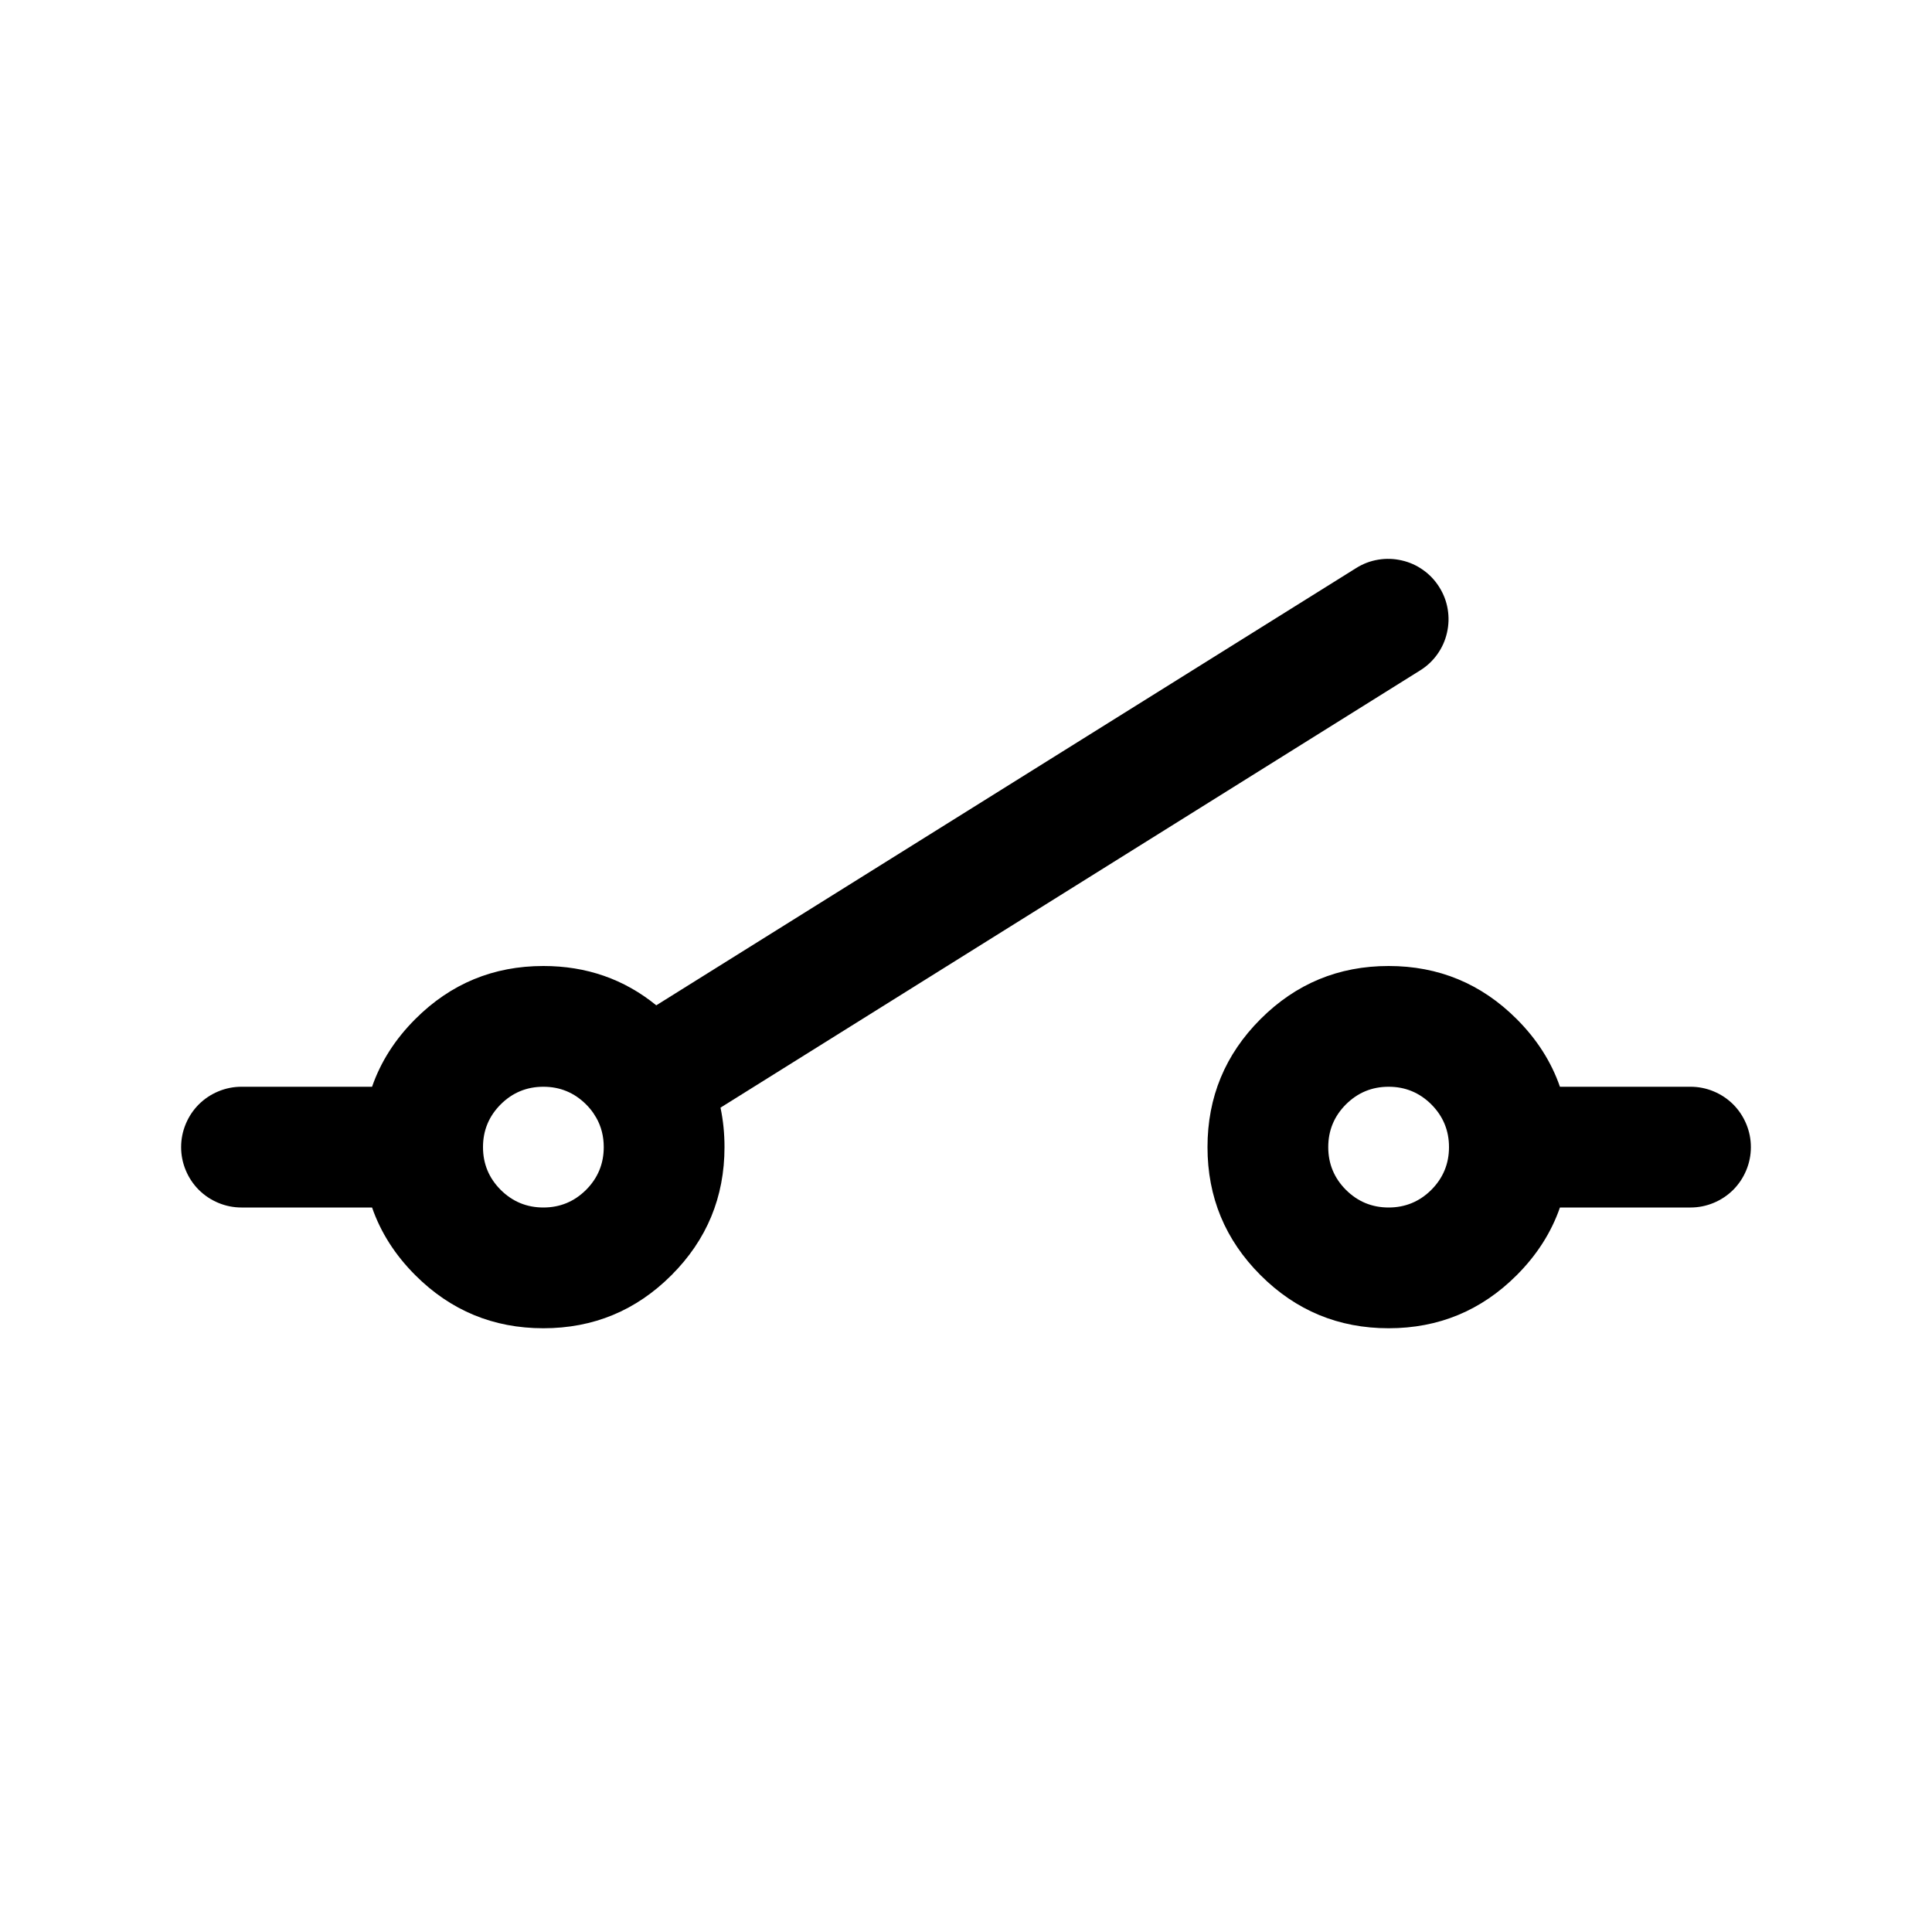
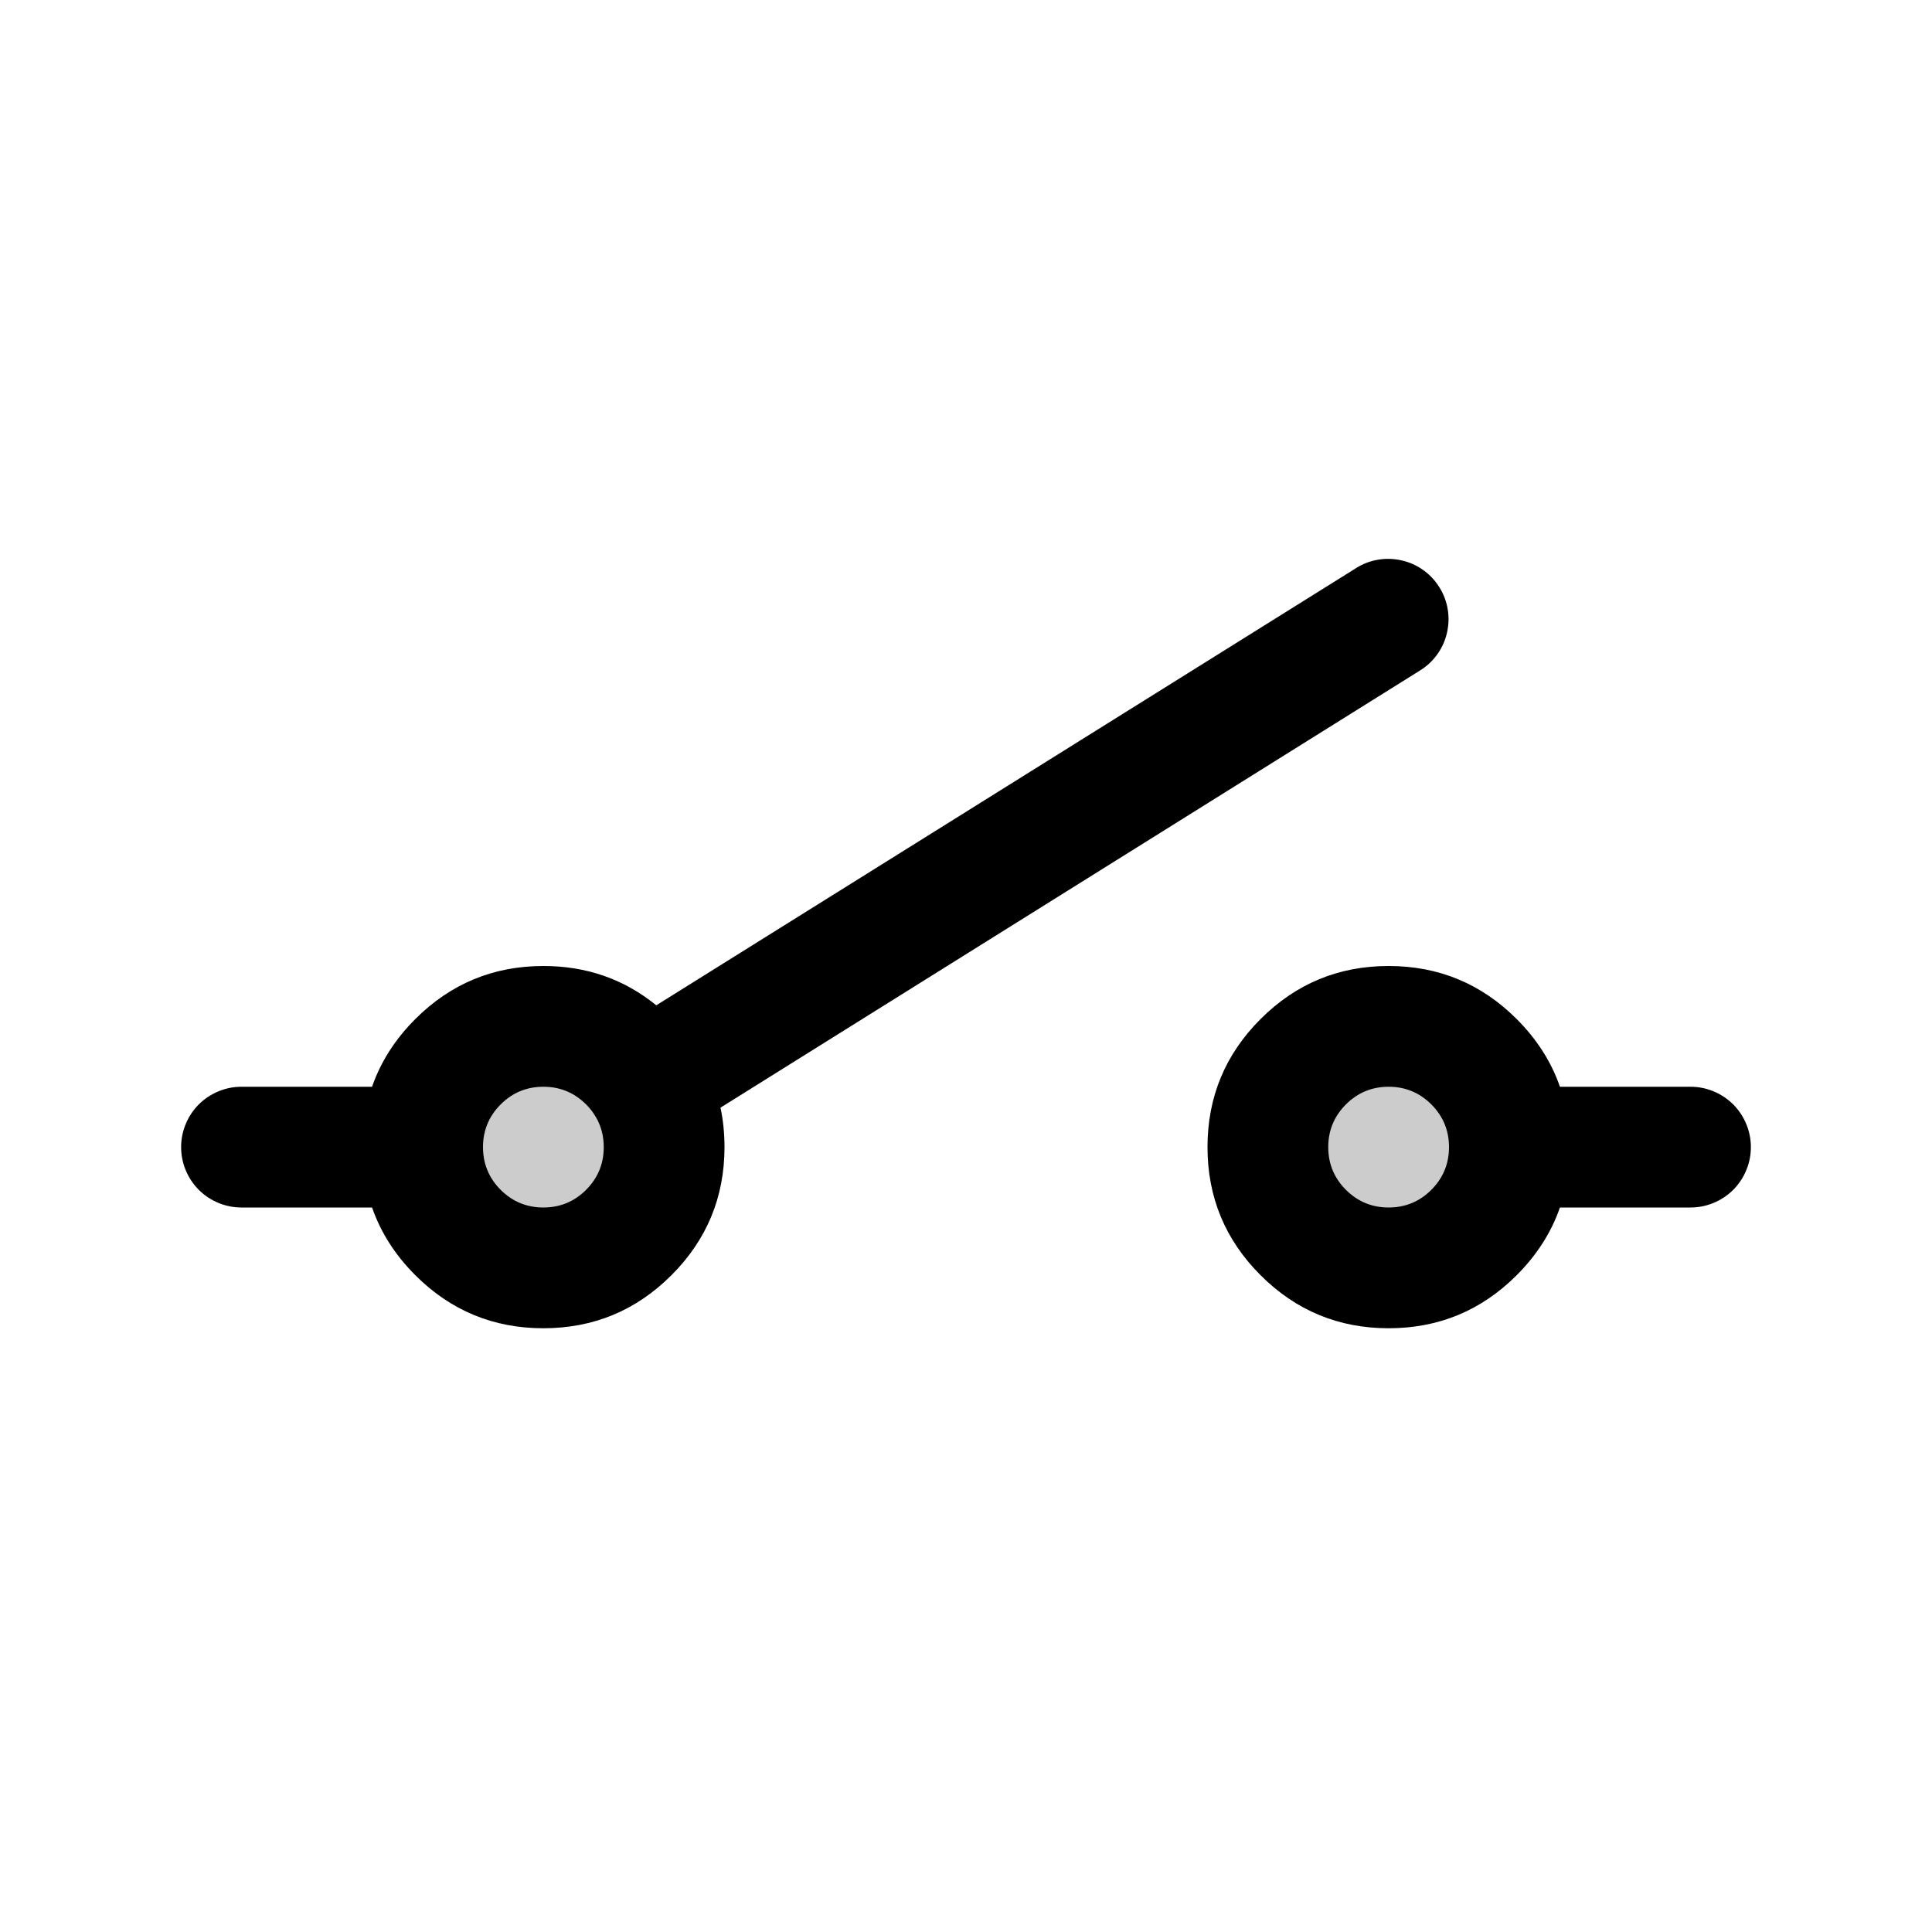
<svg xmlns="http://www.w3.org/2000/svg" viewBox="0 0 256 256" fill="currentColor">
+   <path d="M72 168C80.84 168 88 160.84 88 152C88 143.16 80.84 136 72 136C63.16 136 56 143.16 56 152C56 160.84 63.16 168 72 168ZM184 168C192.84 168 200 160.84 200 152C200 143.16 192.84 136 184 136C175.16 136 168 143.16 168 152C168 160.84 175.16 168 184 168Z" opacity="0.2" />
  <path d="M55.03 135.03Q51.02 139.04 49.3 144H32Q30.41 144 28.94 144.61Q27.47 145.22 26.34 146.34Q25.22 147.47 24.61 148.94Q24 150.41 24 152Q24 153.59 24.61 155.06Q25.22 156.53 26.34 157.66Q27.47 158.78 28.94 159.39Q30.41 160 32 160H49.3Q51.02 164.96 55.03 168.97Q62.06 176 72 176Q81.94 176 88.97 168.97Q96 161.94 96 152Q96 149.27 95.47 146.77L188.18 88.83Q189.53 87.99 190.45 86.7Q191.38 85.4 191.73 83.85Q192.09 82.3 191.83 80.73Q191.57 79.16 190.72 77.81Q189.88 76.46 188.59 75.54Q187.29 74.61 185.74 74.26Q184.19 73.9 182.62 74.16Q181.05 74.42 179.7 75.27L86.96 133.21Q80.56 128 72 128Q62.06 128 55.03 135.03ZM184 176Q193.94 176 200.97 168.97Q204.98 164.96 206.7 160H224Q225.59 160 227.06 159.39Q228.53 158.78 229.66 157.66Q230.78 156.53 231.39 155.06Q232 153.59 232 152Q232 150.41 231.39 148.94Q230.78 147.47 229.66 146.34Q228.53 145.22 227.06 144.61Q225.59 144 224 144H206.7Q204.98 139.04 200.97 135.03Q193.94 128 184 128Q174.06 128 167.03 135.03Q160 142.06 160 152Q160 161.94 167.03 168.97Q174.06 176 184 176ZM79 148.09Q80 149.84 80 152Q80 155.31 77.66 157.66Q75.31 160 72 160Q68.69 160 66.34 157.66Q64 155.31 64 152Q64 148.69 66.34 146.34Q68.69 144 72 144Q75.31 144 77.66 146.34Q78.21 146.89 78.63 147.5Q78.71 147.63 78.79 147.76Q78.89 147.93 79 148.09ZM184 160Q180.69 160 178.34 157.66Q176 155.31 176 152Q176 148.69 178.34 146.34Q180.69 144 184 144Q187.31 144 189.66 146.34Q192 148.69 192 152Q192 155.31 189.66 157.66Q187.31 160 184 160Z" />
</svg>
